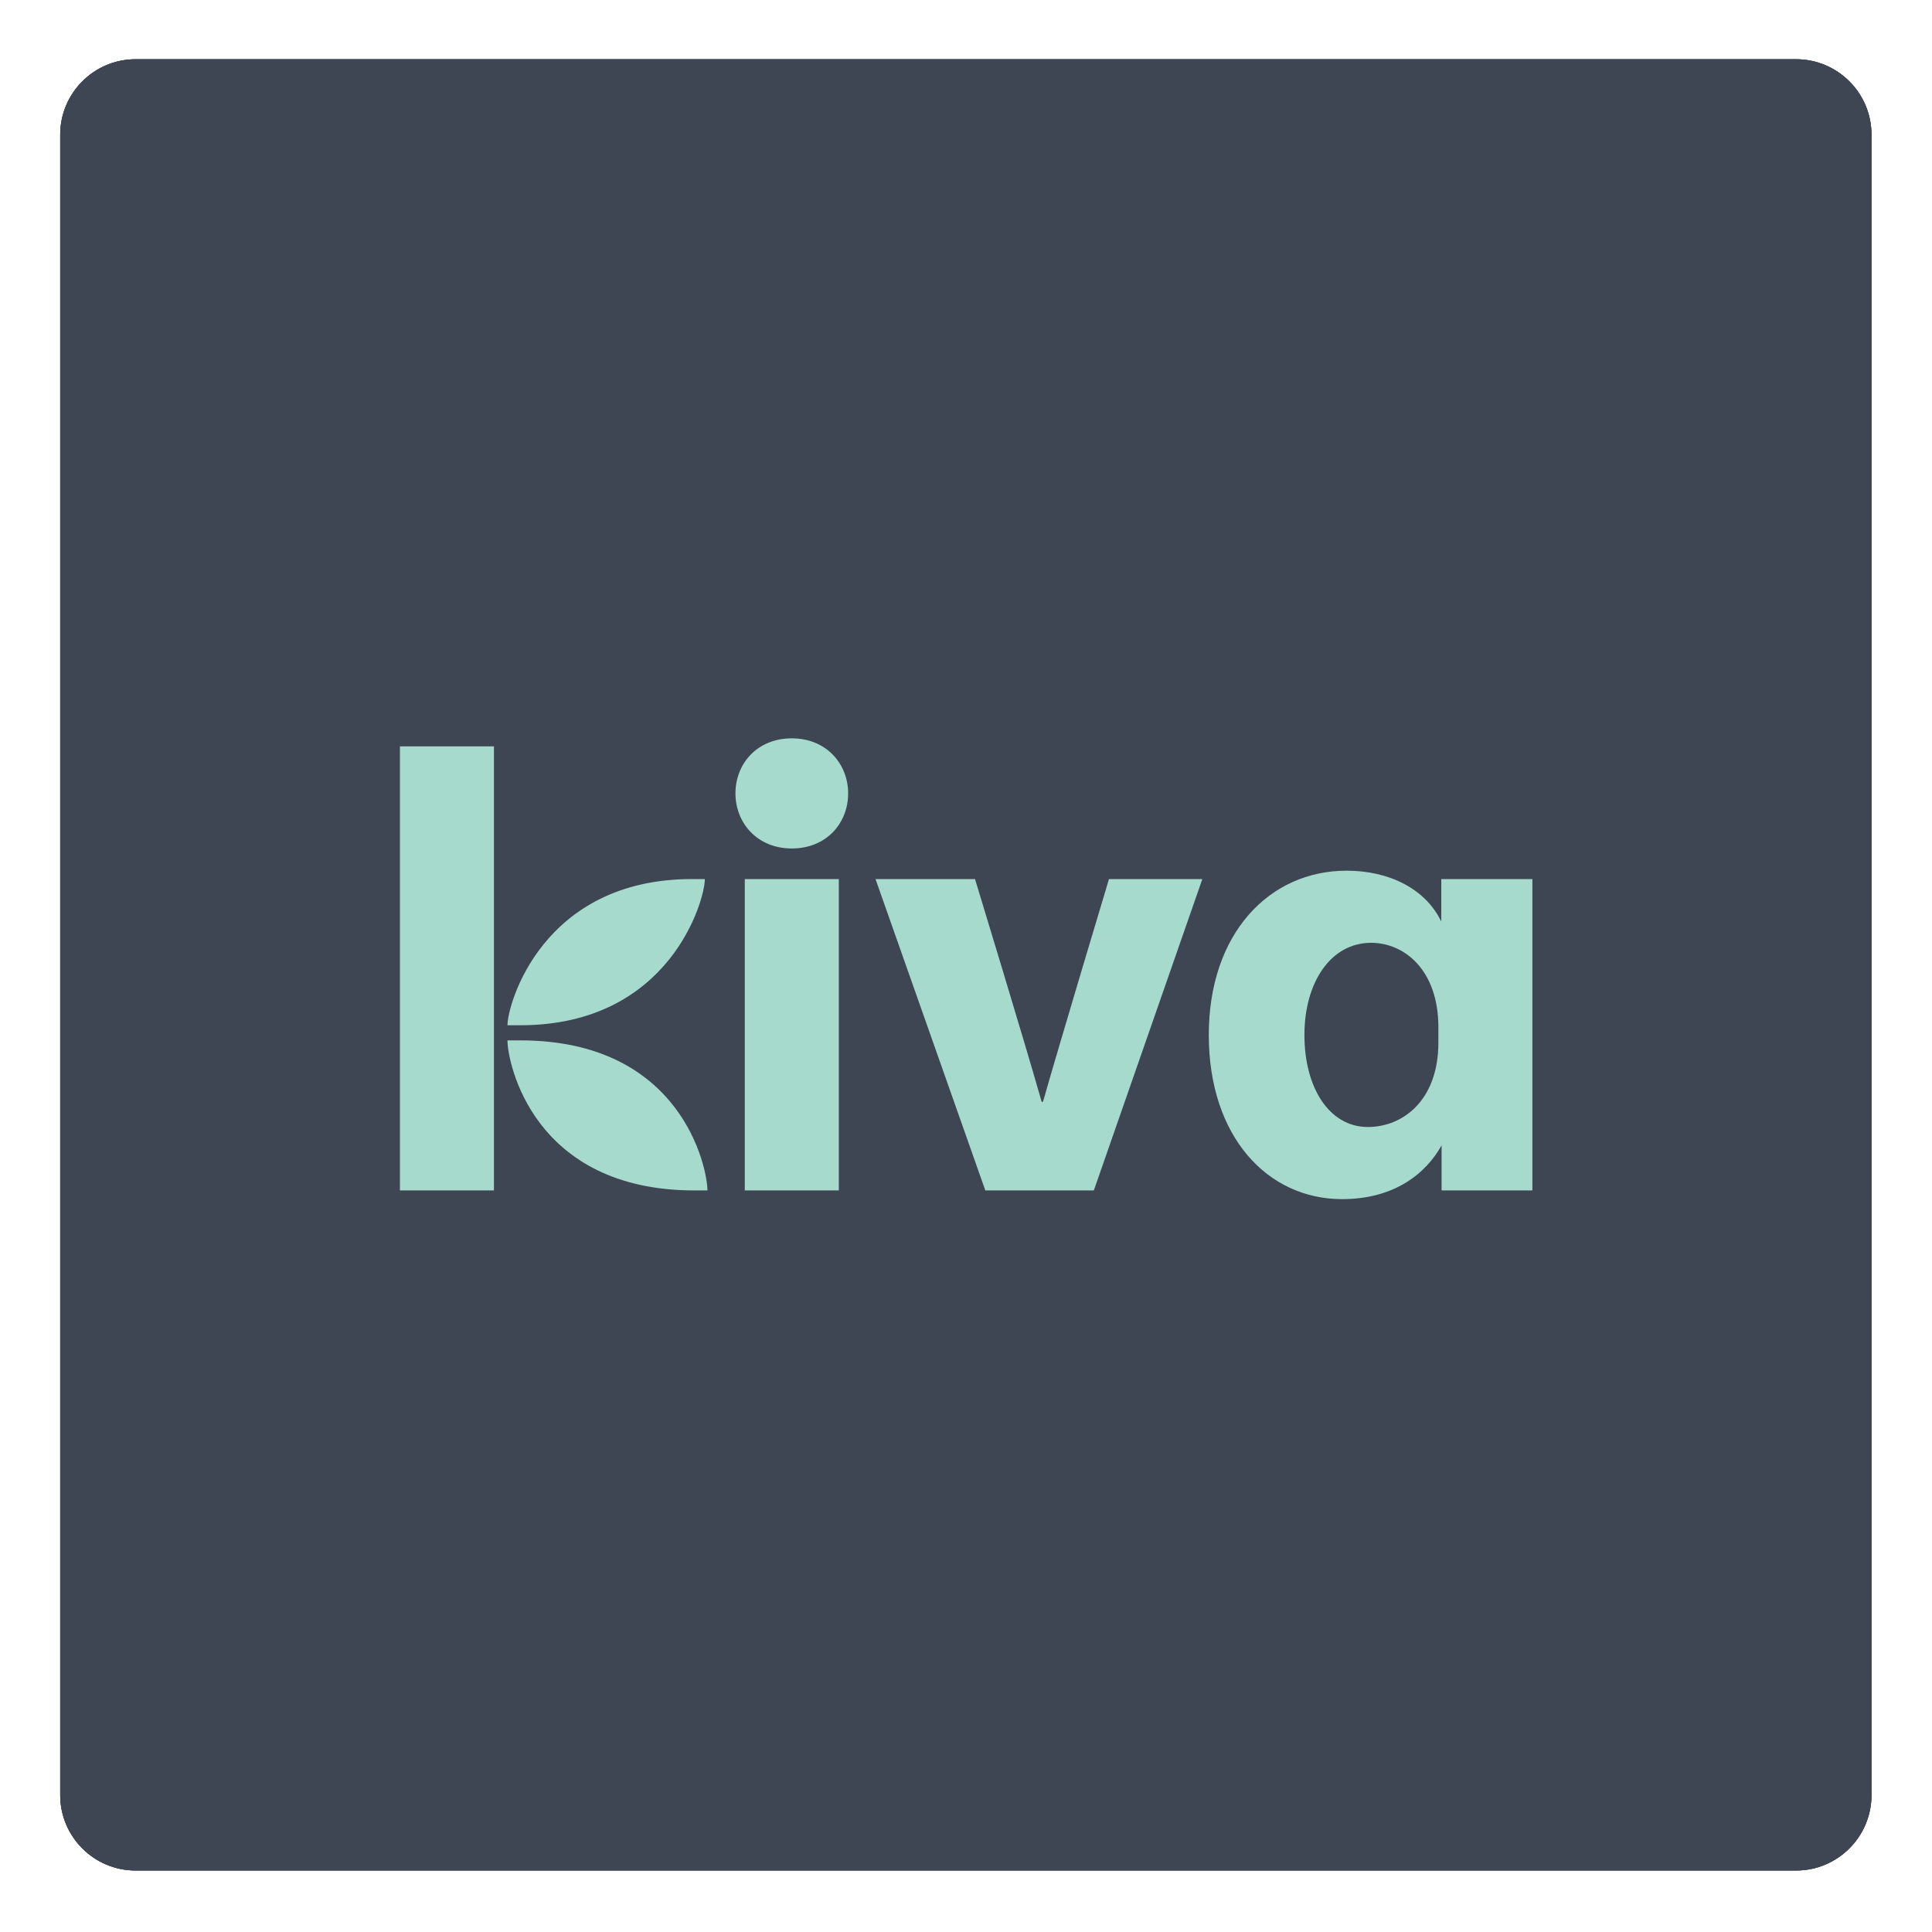
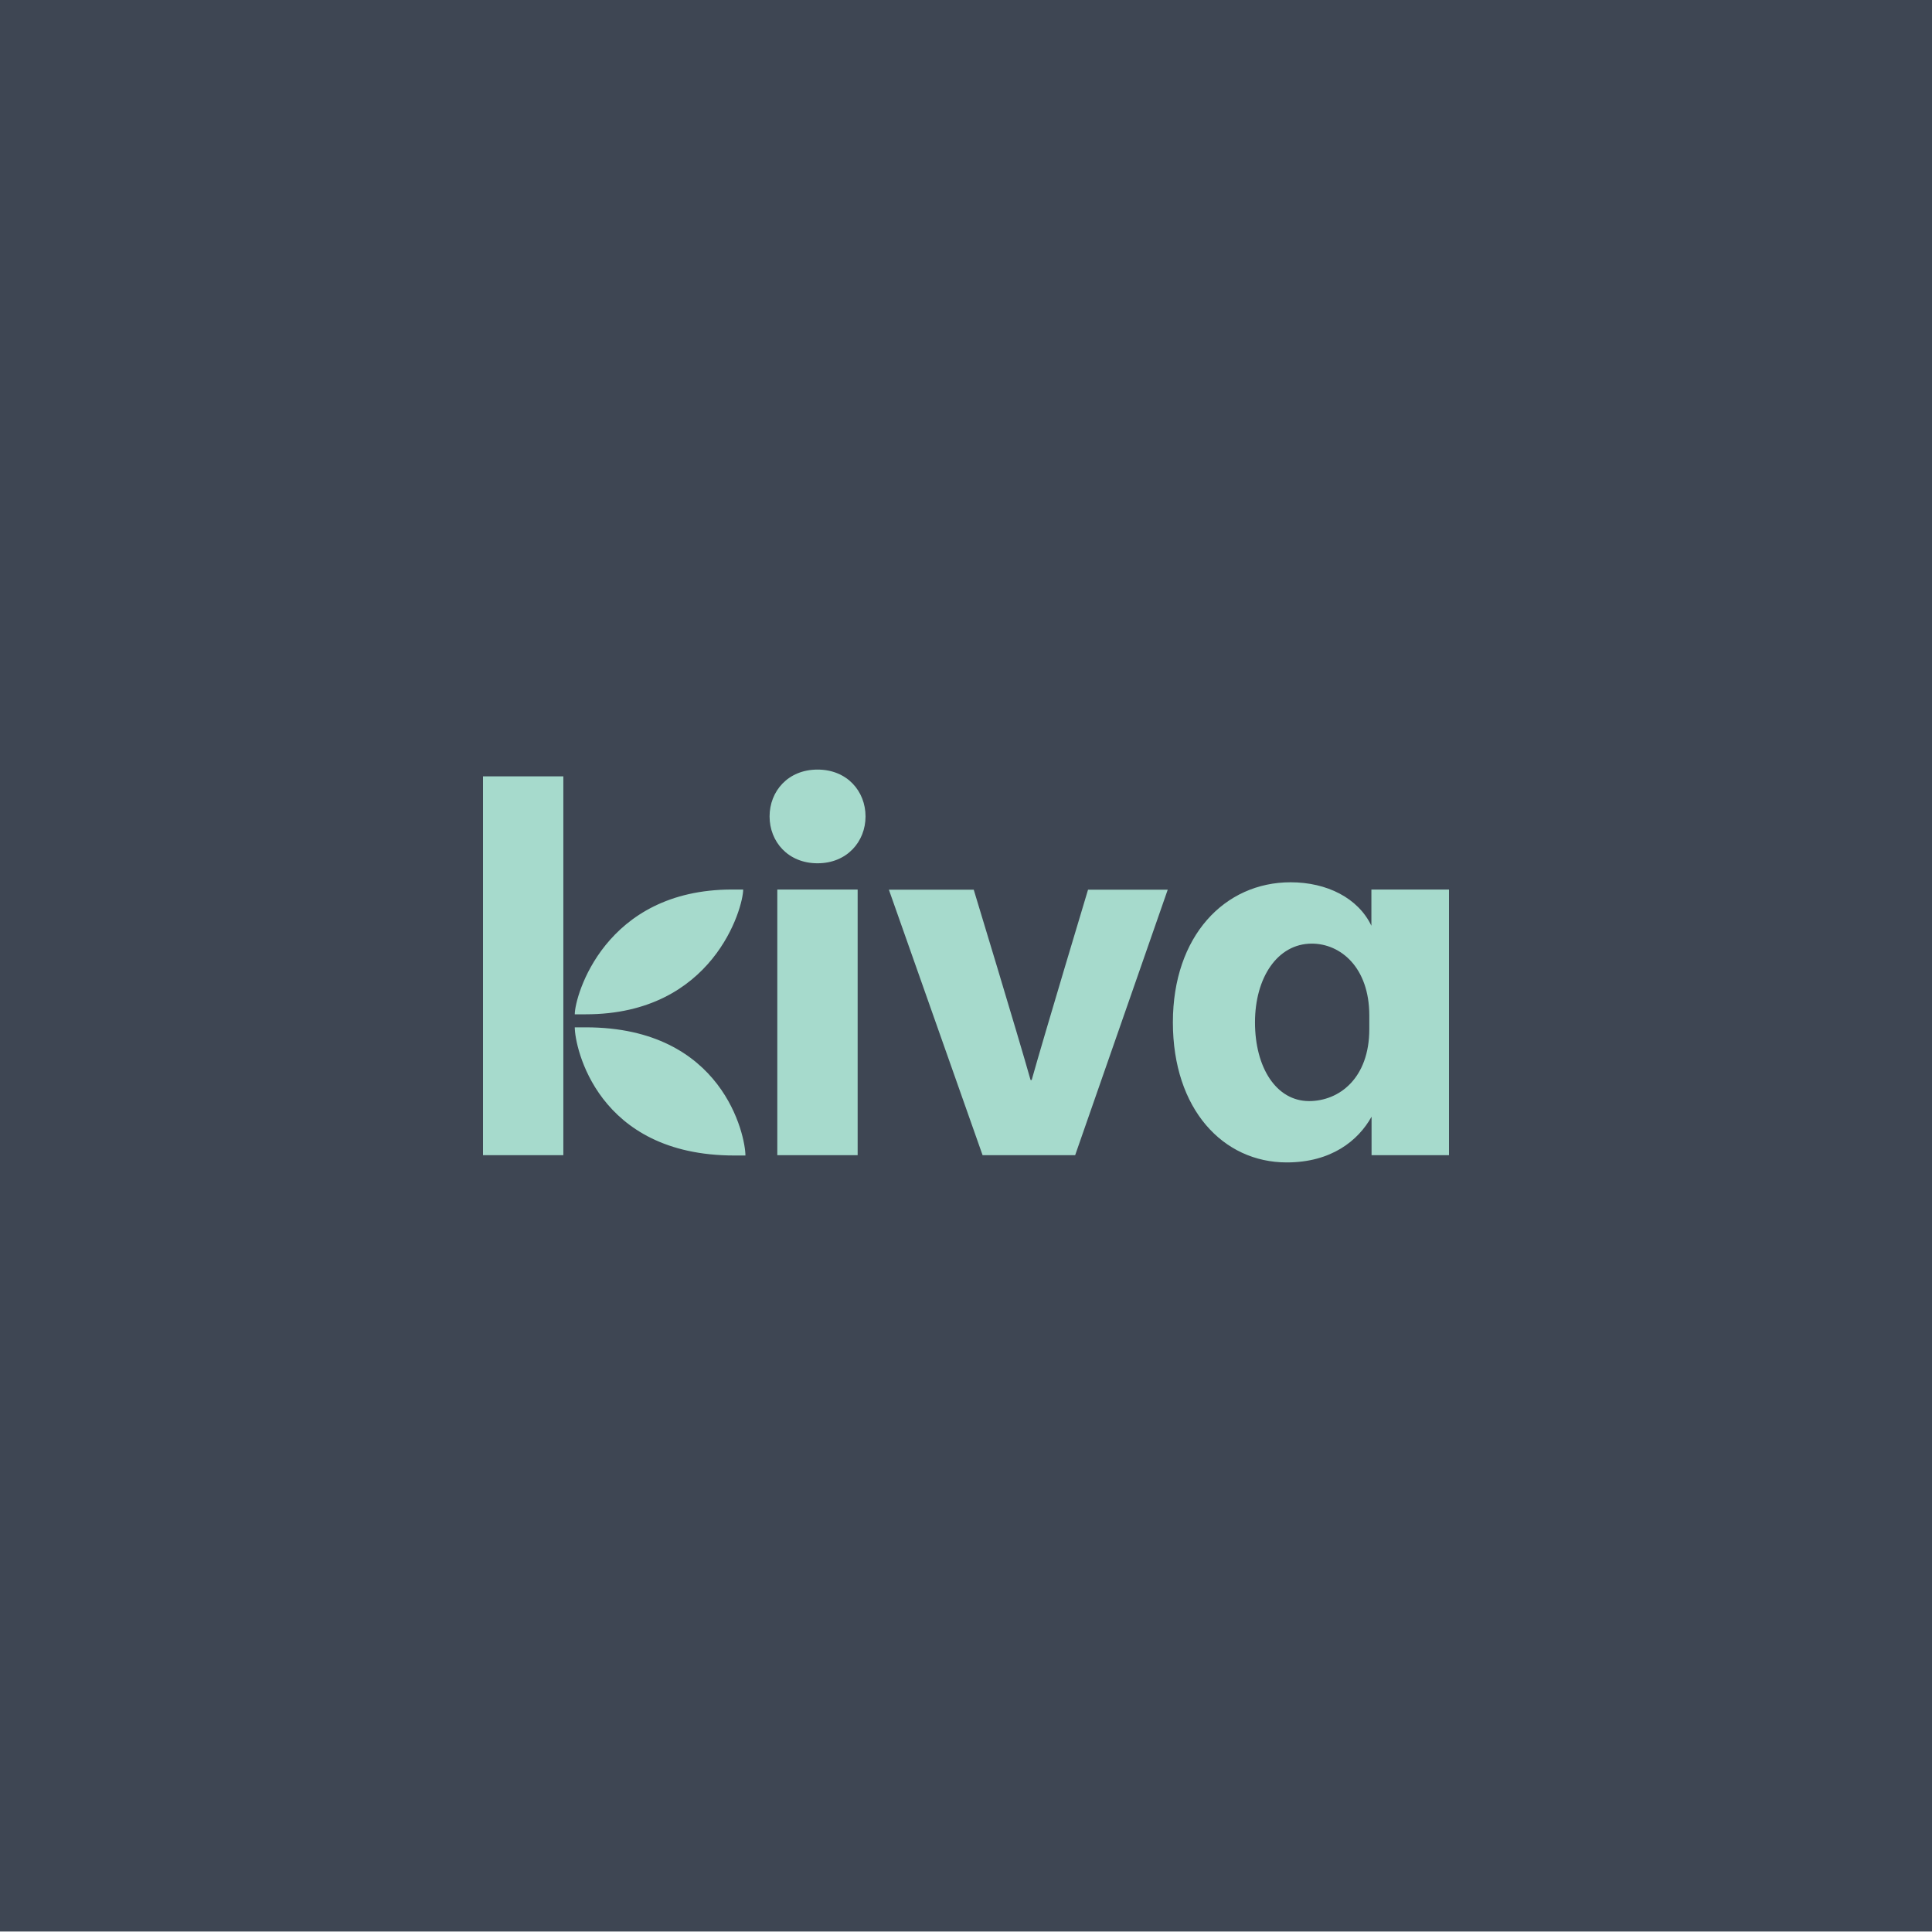
- <svg xmlns="http://www.w3.org/2000/svg" version="1.1" id="Layer_1" x="0px" y="0px" viewBox="0 0 600 600" style="enable-background:new 0 0 600 600;" xml:space="preserve">
+ <svg xmlns="http://www.w3.org/2000/svg" version="1.1" id="Layer_1" x="0px" y="0px" viewBox="0 0 1200 1200" style="enable-background:new 0 0 1200 1200;" xml:space="preserve">
  <style type="text/css">
	.st0{fill:#3E4653;}
	.st1{fill-rule:evenodd;clip-rule:evenodd;fill:#A6DACC;}
</style>
-   <path class="st0" d="M42.1,18.4h515.7c12.9,0,23.4,10.5,23.4,23.4v515.7c0,12.9-10.5,23.4-23.4,23.4H42.1  c-12.9,0-23.4-10.5-23.4-23.4V41.8C18.7,28.9,29.2,18.4,42.1,18.4z" />
-   <path class="st1" d="M231.3,369.7h29.2V273h-29.2V369.7z M306,369.7h33.7l33.7-96.7h-29c0,0-15.8,52.6-20.5,69.2h-0.4  c-4.7-16.7-20.7-69.2-20.7-69.2h-30.9L306,369.7z M475.8,273h-28.2v13.2c-4.9-10.2-16.2-15.8-29.4-15.8c-24,0-42.8,19.5-42.8,51  c0,31.7,18.3,51,41.4,51c16.2,0,26-7.9,30.9-16.7v14h28.2V273z M446.7,323.8c0,17.9-11,26.2-21.9,26.2c-12,0-19.7-12.2-19.7-28.6  c0-16.2,8.1-28.6,20.7-28.6c10.4,0,20.9,8.5,20.9,26.2V323.8z M153.4,231.8h-29.2v137.9h29.2V231.8z M161.6,318.4  c46.4,0,57.3-38.8,57.3-45.4h-4c-46.4,0-57.3,38.8-57.3,45.4H161.6z M157.6,323.1c0,7,8,46.6,58.1,46.6h4c0-7-8-46.6-58.1-46.6  H157.6z M263.4,246.4c0-9.1-6.7-17.1-17.5-17.1c-10.8,0-17.5,7.9-17.5,17.1c0,9.1,6.7,17.1,17.5,17.1  C256.7,263.5,263.4,255.6,263.4,246.4z" />
-   <path class="st0" d="M42.1,18.4h515.7c12.9,0,23.4,10.5,23.4,23.4v515.7c0,12.9-10.5,23.4-23.4,23.4H42.1  c-12.9,0-23.4-10.5-23.4-23.4V41.8C18.7,28.9,29.2,18.4,42.1,18.4z" />
-   <path class="st1" d="M231.3,369.7h29.2V273h-29.2V369.7z M306,369.7h33.7l33.7-96.7h-29c0,0-15.8,52.6-20.5,69.2h-0.4  c-4.7-16.7-20.7-69.2-20.7-69.2h-30.9L306,369.7z M475.8,273h-28.2v13.2c-4.9-10.2-16.2-15.8-29.4-15.8c-24,0-42.8,19.5-42.8,51  c0,31.7,18.3,51,41.4,51c16.2,0,26-7.9,30.9-16.7v14h28.2V273z M446.7,323.8c0,17.9-11,26.2-21.9,26.2c-12,0-19.7-12.2-19.7-28.6  c0-16.2,8.1-28.6,20.7-28.6c10.4,0,20.9,8.5,20.9,26.2V323.8z M153.4,231.8h-29.2v137.9h29.2V231.8z M161.6,318.4  c46.4,0,57.3-38.8,57.3-45.4h-4c-46.4,0-57.3,38.8-57.3,45.4H161.6z M157.6,323.1c0,7,8,46.6,58.1,46.6h4c0-7-8-46.6-58.1-46.6  H157.6z M263.4,246.4c0-9.1-6.7-17.1-17.5-17.1c-10.8,0-17.5,7.9-17.5,17.1c0,9.1,6.7,17.1,17.5,17.1  C256.7,263.5,263.4,255.6,263.4,246.4z" />
-   <path class="st0" d="M42.1,18.4h515.7c12.9,0,23.4,10.5,23.4,23.4v515.7c0,12.9-10.5,23.4-23.4,23.4H42.1  c-12.9,0-23.4-10.5-23.4-23.4V41.8C18.7,28.9,29.2,18.4,42.1,18.4z" />
-   <path class="st1" d="M231.3,369.7h29.2V273h-29.2V369.7z M306,369.7h33.7l33.7-96.7h-29c0,0-15.8,52.6-20.5,69.2h-0.4  c-4.7-16.7-20.7-69.2-20.7-69.2h-30.9L306,369.7z M475.8,273h-28.2v13.2c-4.9-10.2-16.2-15.8-29.4-15.8c-24,0-42.8,19.5-42.8,51  c0,31.7,18.3,51,41.4,51c16.2,0,26-7.9,30.9-16.7v14h28.2V273z M446.7,323.8c0,17.9-11,26.2-21.9,26.2c-12,0-19.7-12.2-19.7-28.6  c0-16.2,8.1-28.6,20.7-28.6c10.4,0,20.9,8.5,20.9,26.2V323.8z M153.4,231.8h-29.2v137.9h29.2V231.8z M161.6,318.4  c46.4,0,57.3-38.8,57.3-45.4h-4c-46.4,0-57.3,38.8-57.3,45.4H161.6z M157.6,323.1c0,7,8,46.6,58.1,46.6h4c0-7-8-46.6-58.1-46.6  H157.6z M263.4,246.4c0-9.1-6.7-17.1-17.5-17.1c-10.8,0-17.5,7.9-17.5,17.1c0,9.1,6.7,17.1,17.5,17.1  C256.7,263.5,263.4,255.6,263.4,246.4z" />
+   <rect x="-0.1" y="-0.4" class="st0" width="1200.1" height="1200.1" />
+   <path class="st1" d="M482.8,717.5h49.9V552.5h-49.9V717.5z M610.3,717.5h57.5l57.5-164.9h-49.5c0,0-27,89.7-35,118.2h-0.7  c-8-28.4-35.3-118.2-35.3-118.2h-52.7L610.3,717.5z M900,552.5h-48.2V575c-8.3-17.3-27.7-27-50.2-27c-40.9,0-73.1,33.3-73.1,87  c0,54,31.2,87,70.7,87c27.7,0,44.4-13.5,52.7-28.4v23.9H900V552.5z M850.5,639.2c0,30.5-18.7,44.7-37.4,44.7  c-20.4,0-33.6-20.8-33.6-48.9c0-27.7,13.9-48.9,35.3-48.9c17.7,0,35.7,14.6,35.7,44.7V639.2z M349.9,482.2H300v235.3h49.9V482.2z   M363.9,630c79.2,0,97.7-66.2,97.7-77.5h-6.9c-79.2,0-97.7,66.2-97.7,77.5H363.9z M357,638.1c0,12,13.7,79.6,99.1,79.6h6.9  c0-12-13.7-79.6-99.1-79.6H357z M537.6,507.1c0-15.6-11.4-29.1-29.8-29.1c-18.4,0-29.8,13.5-29.8,29.1c0,15.6,11.4,29.1,29.8,29.1  C526.1,536.2,537.6,522.7,537.6,507.1z" />
</svg>
